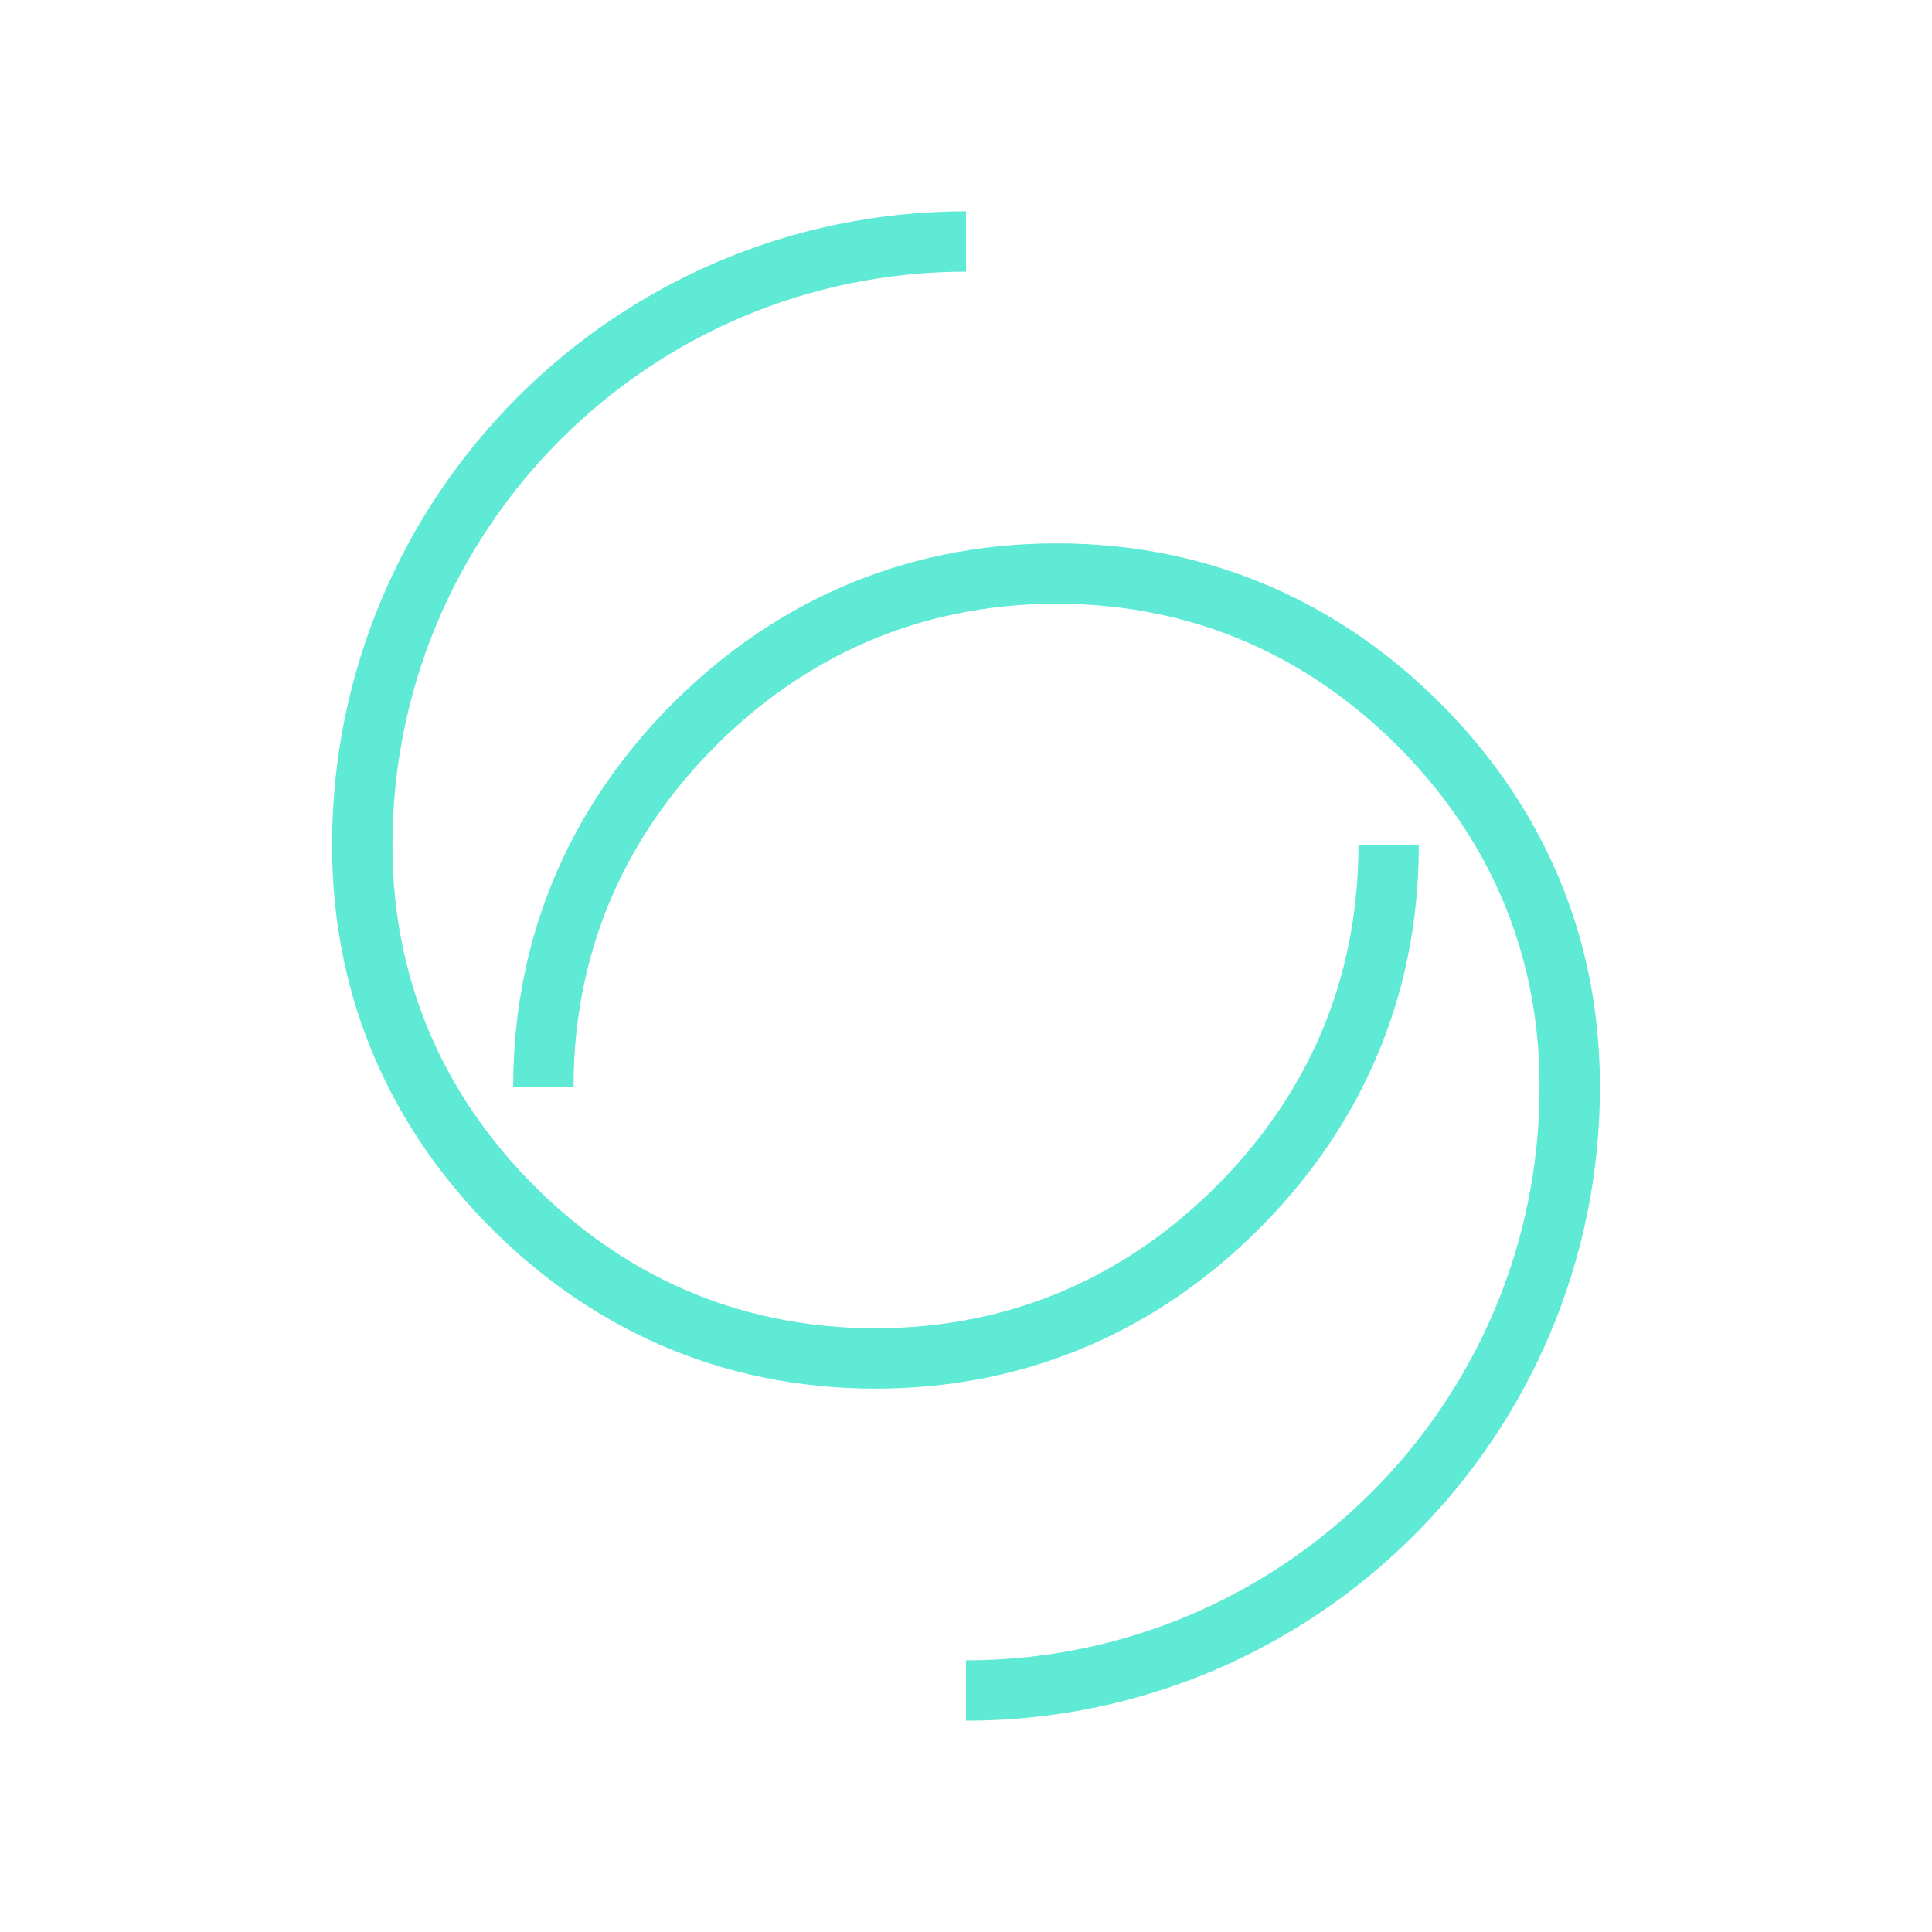
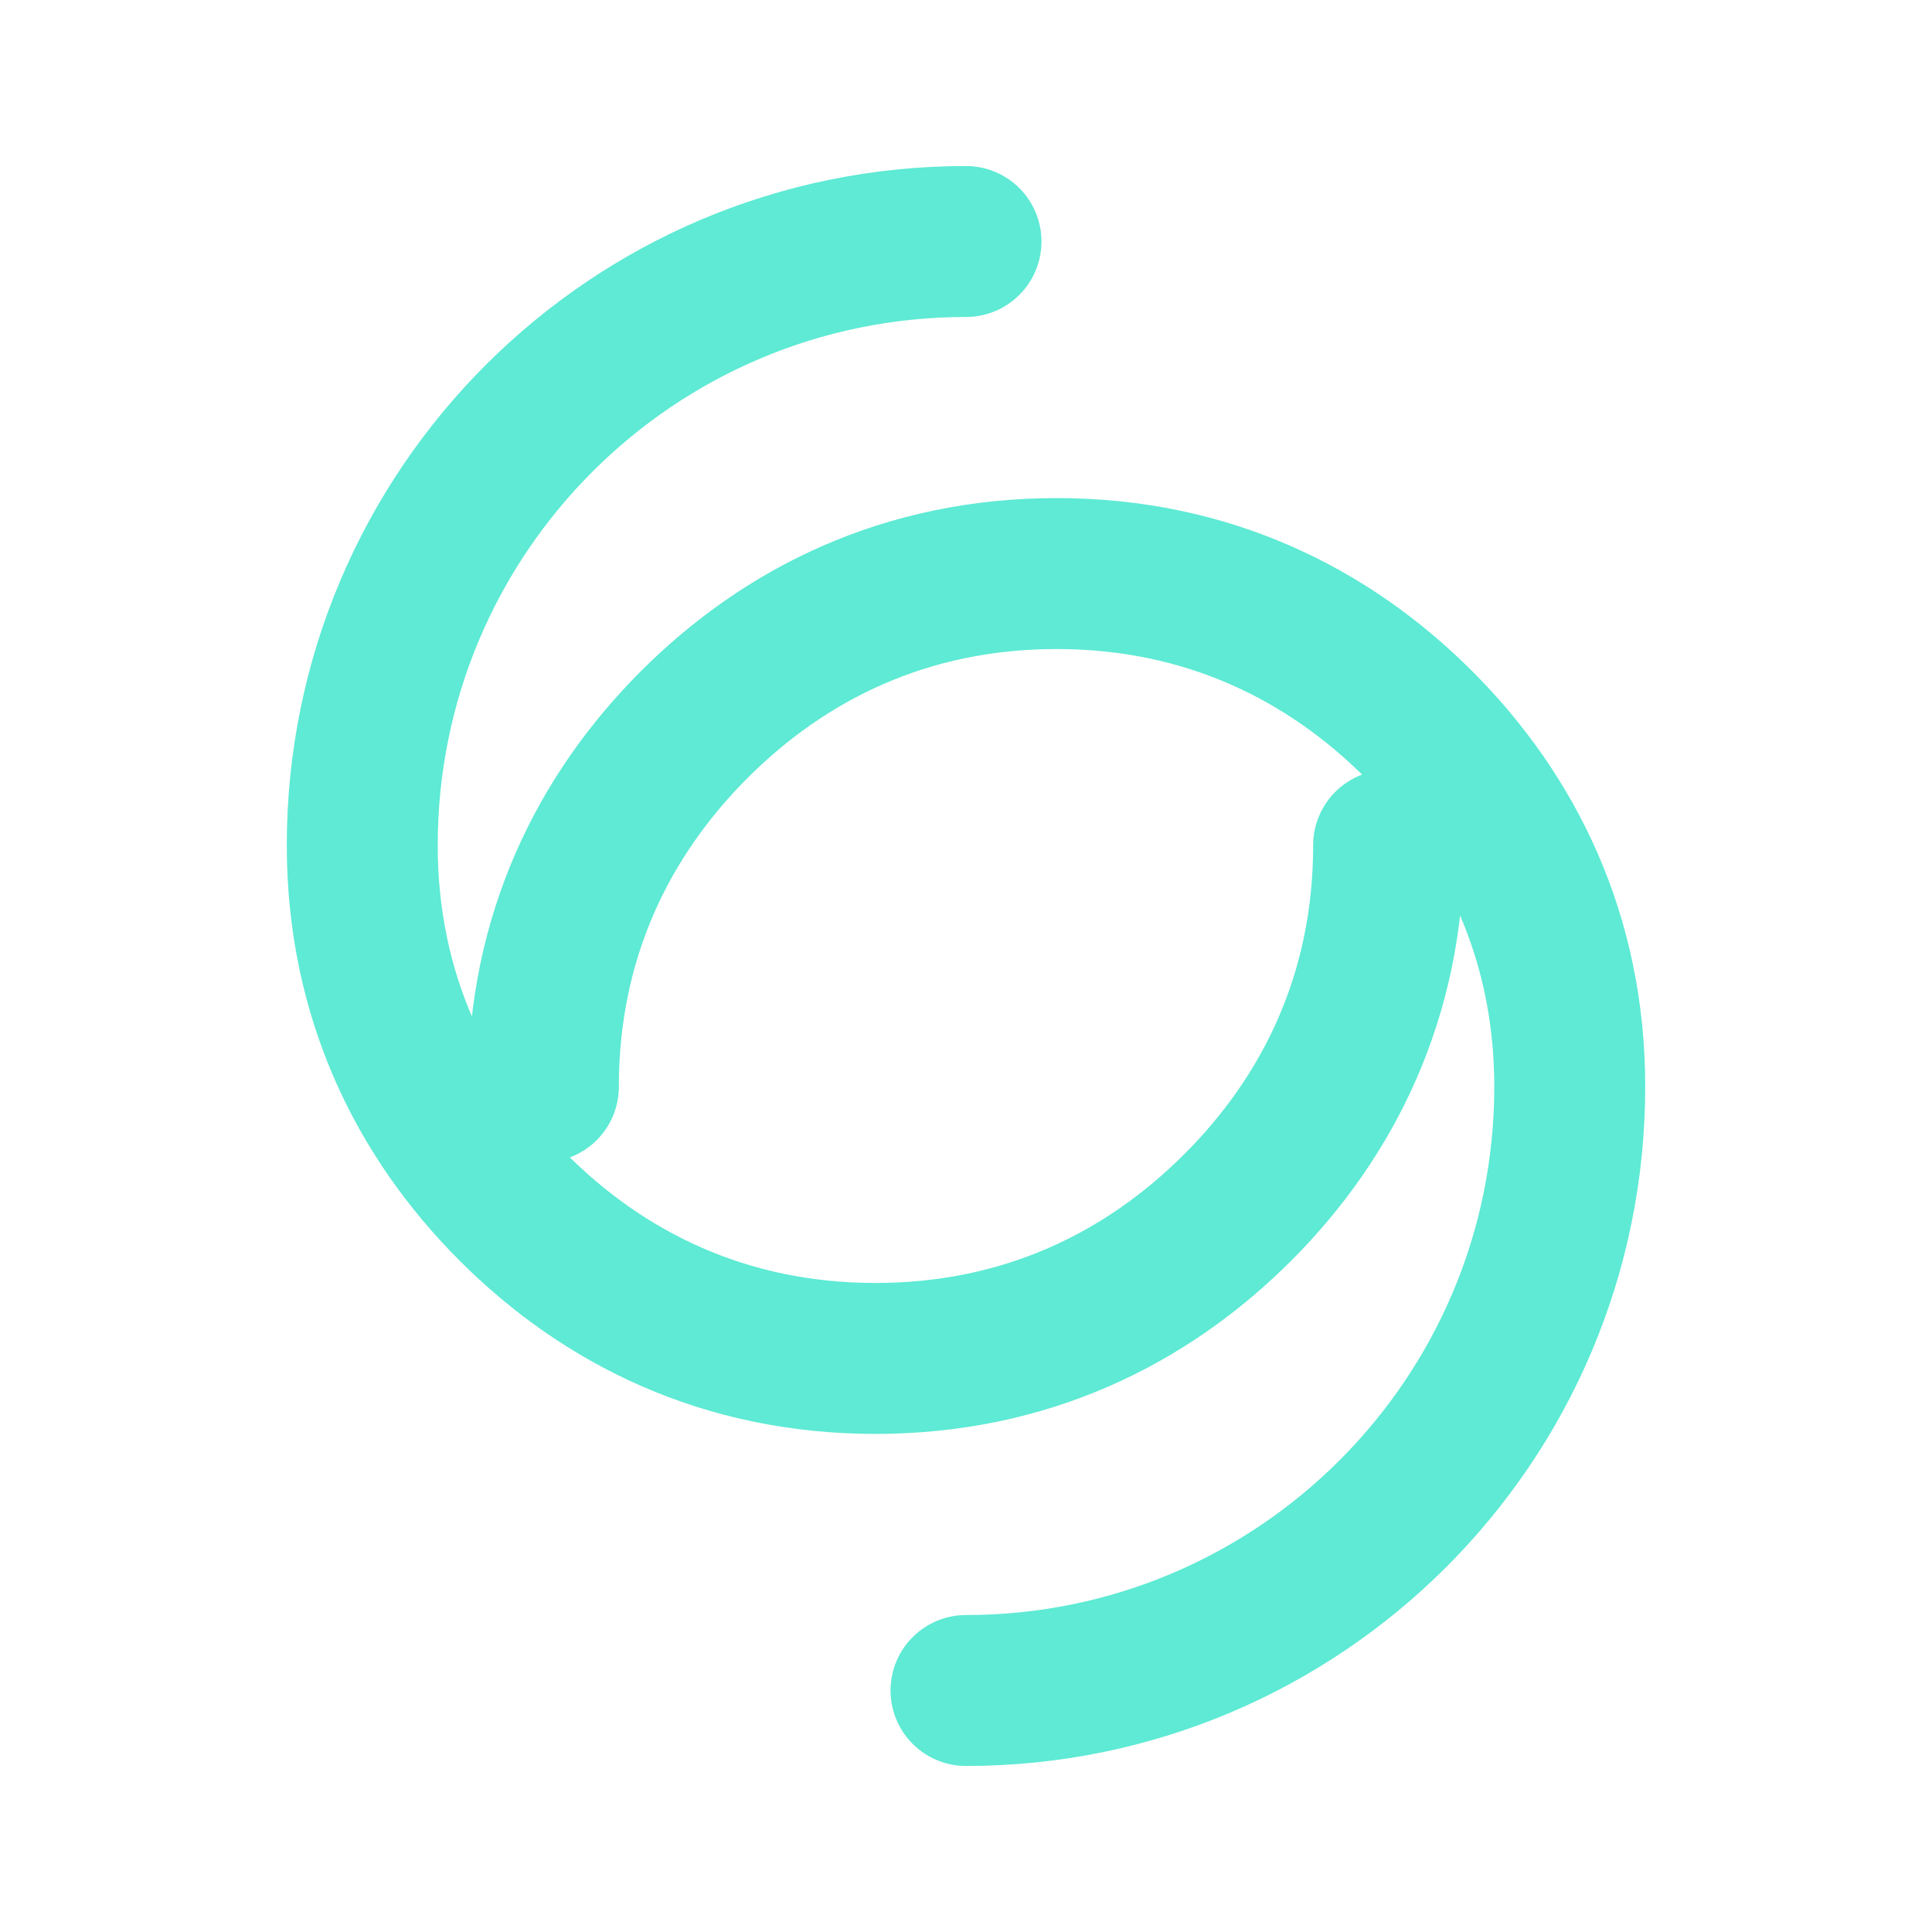
<svg xmlns="http://www.w3.org/2000/svg" width="32" height="32" viewBox="0 0 32 32" fill="none">
-   <path d="M16 4C10.477 4 6 8.477 6 14c0 2.5 1 4.5 2.5 6 1.5 1.5 3.5 2.5 6 2.5 2.5 0 4.5-1 6-2.5S23 16.5 23 14M16 28c5.523 0 10-4.477 10-10 0-2.5-1-4.5-2.5-6-1.5-1.5-3.5-2.5-6-2.5-2.5 0-4.5 1-6 2.5S9 15.5 9 18" stroke="#5eead4" strokeWidth="2.5" strokeLinecap="round" />
+   <path d="M16 4C10.477 4 6 8.477 6 14c0 2.5 1 4.5 2.5 6 1.5 1.5 3.5 2.5 6 2.5 2.5 0 4.5-1 6-2.5S23 16.5 23 14M16 28c5.523 0 10-4.477 10-10 0-2.5-1-4.5-2.5-6-1.5-1.5-3.5-2.5-6-2.5-2.5 0-4.5 1-6 2.5S9 15.5 9 18" stroke="#5eead4" stroke-width="2.5" stroke-linecap="round" />
</svg>
